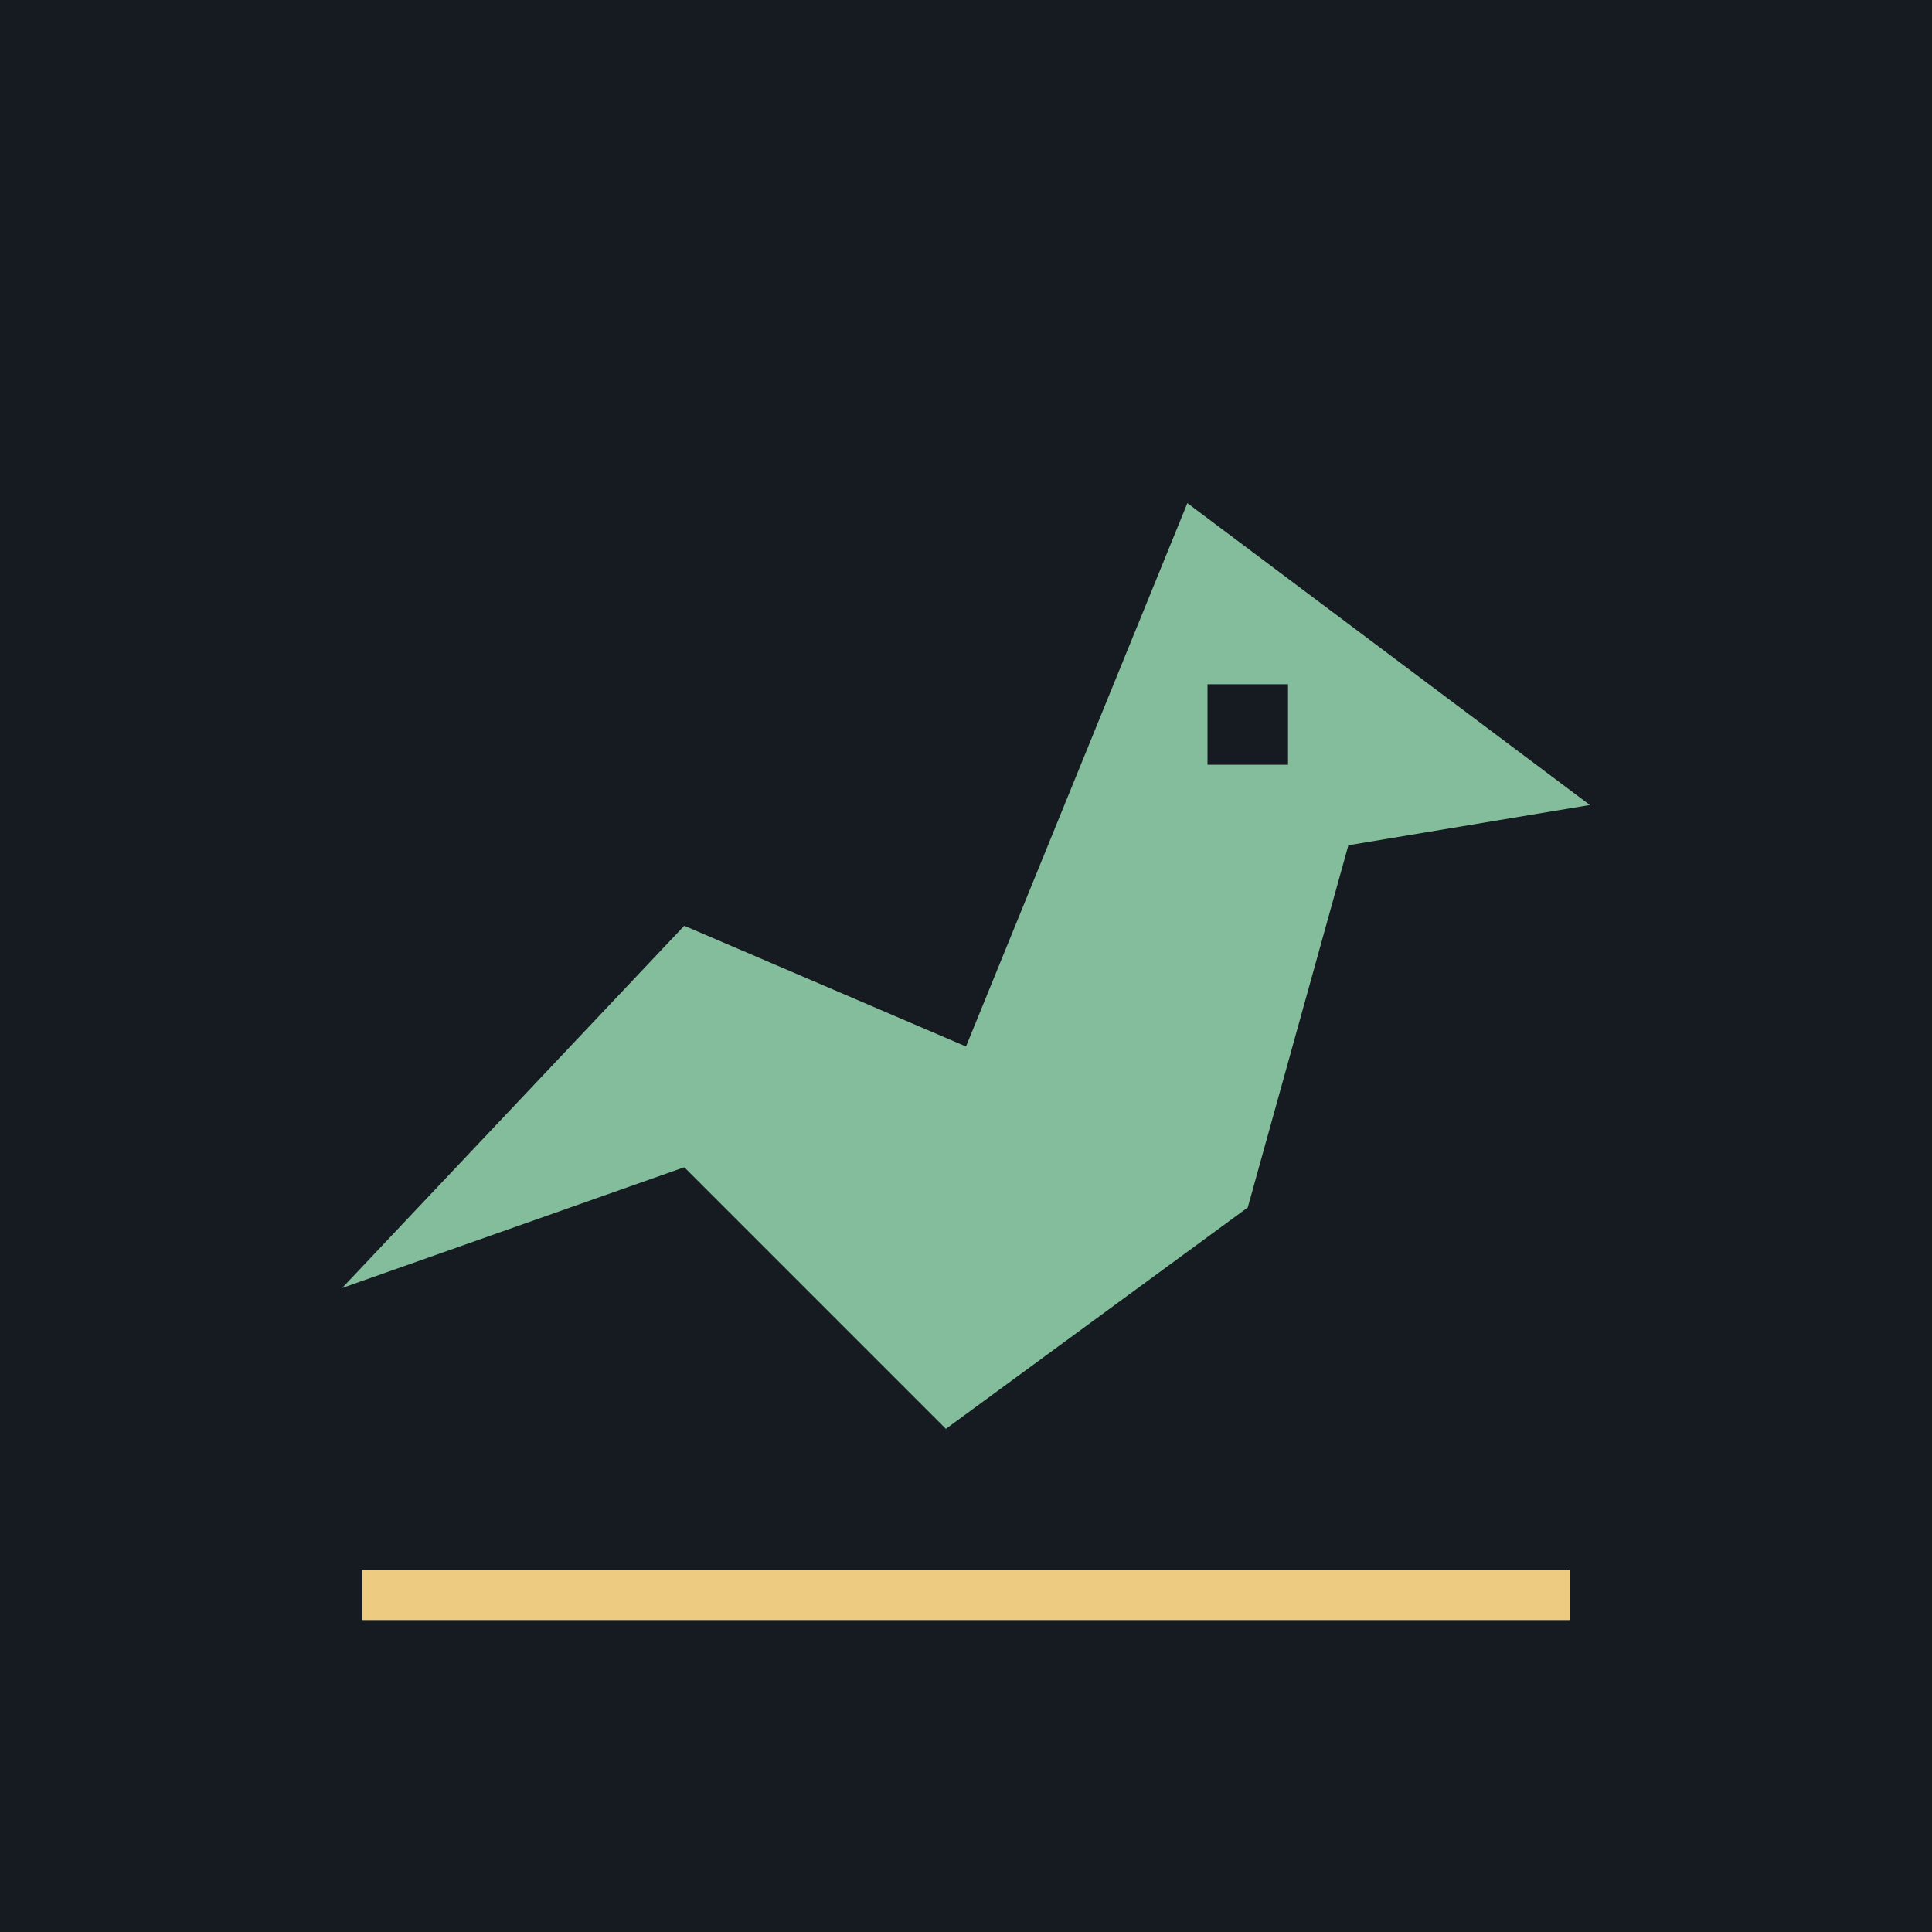
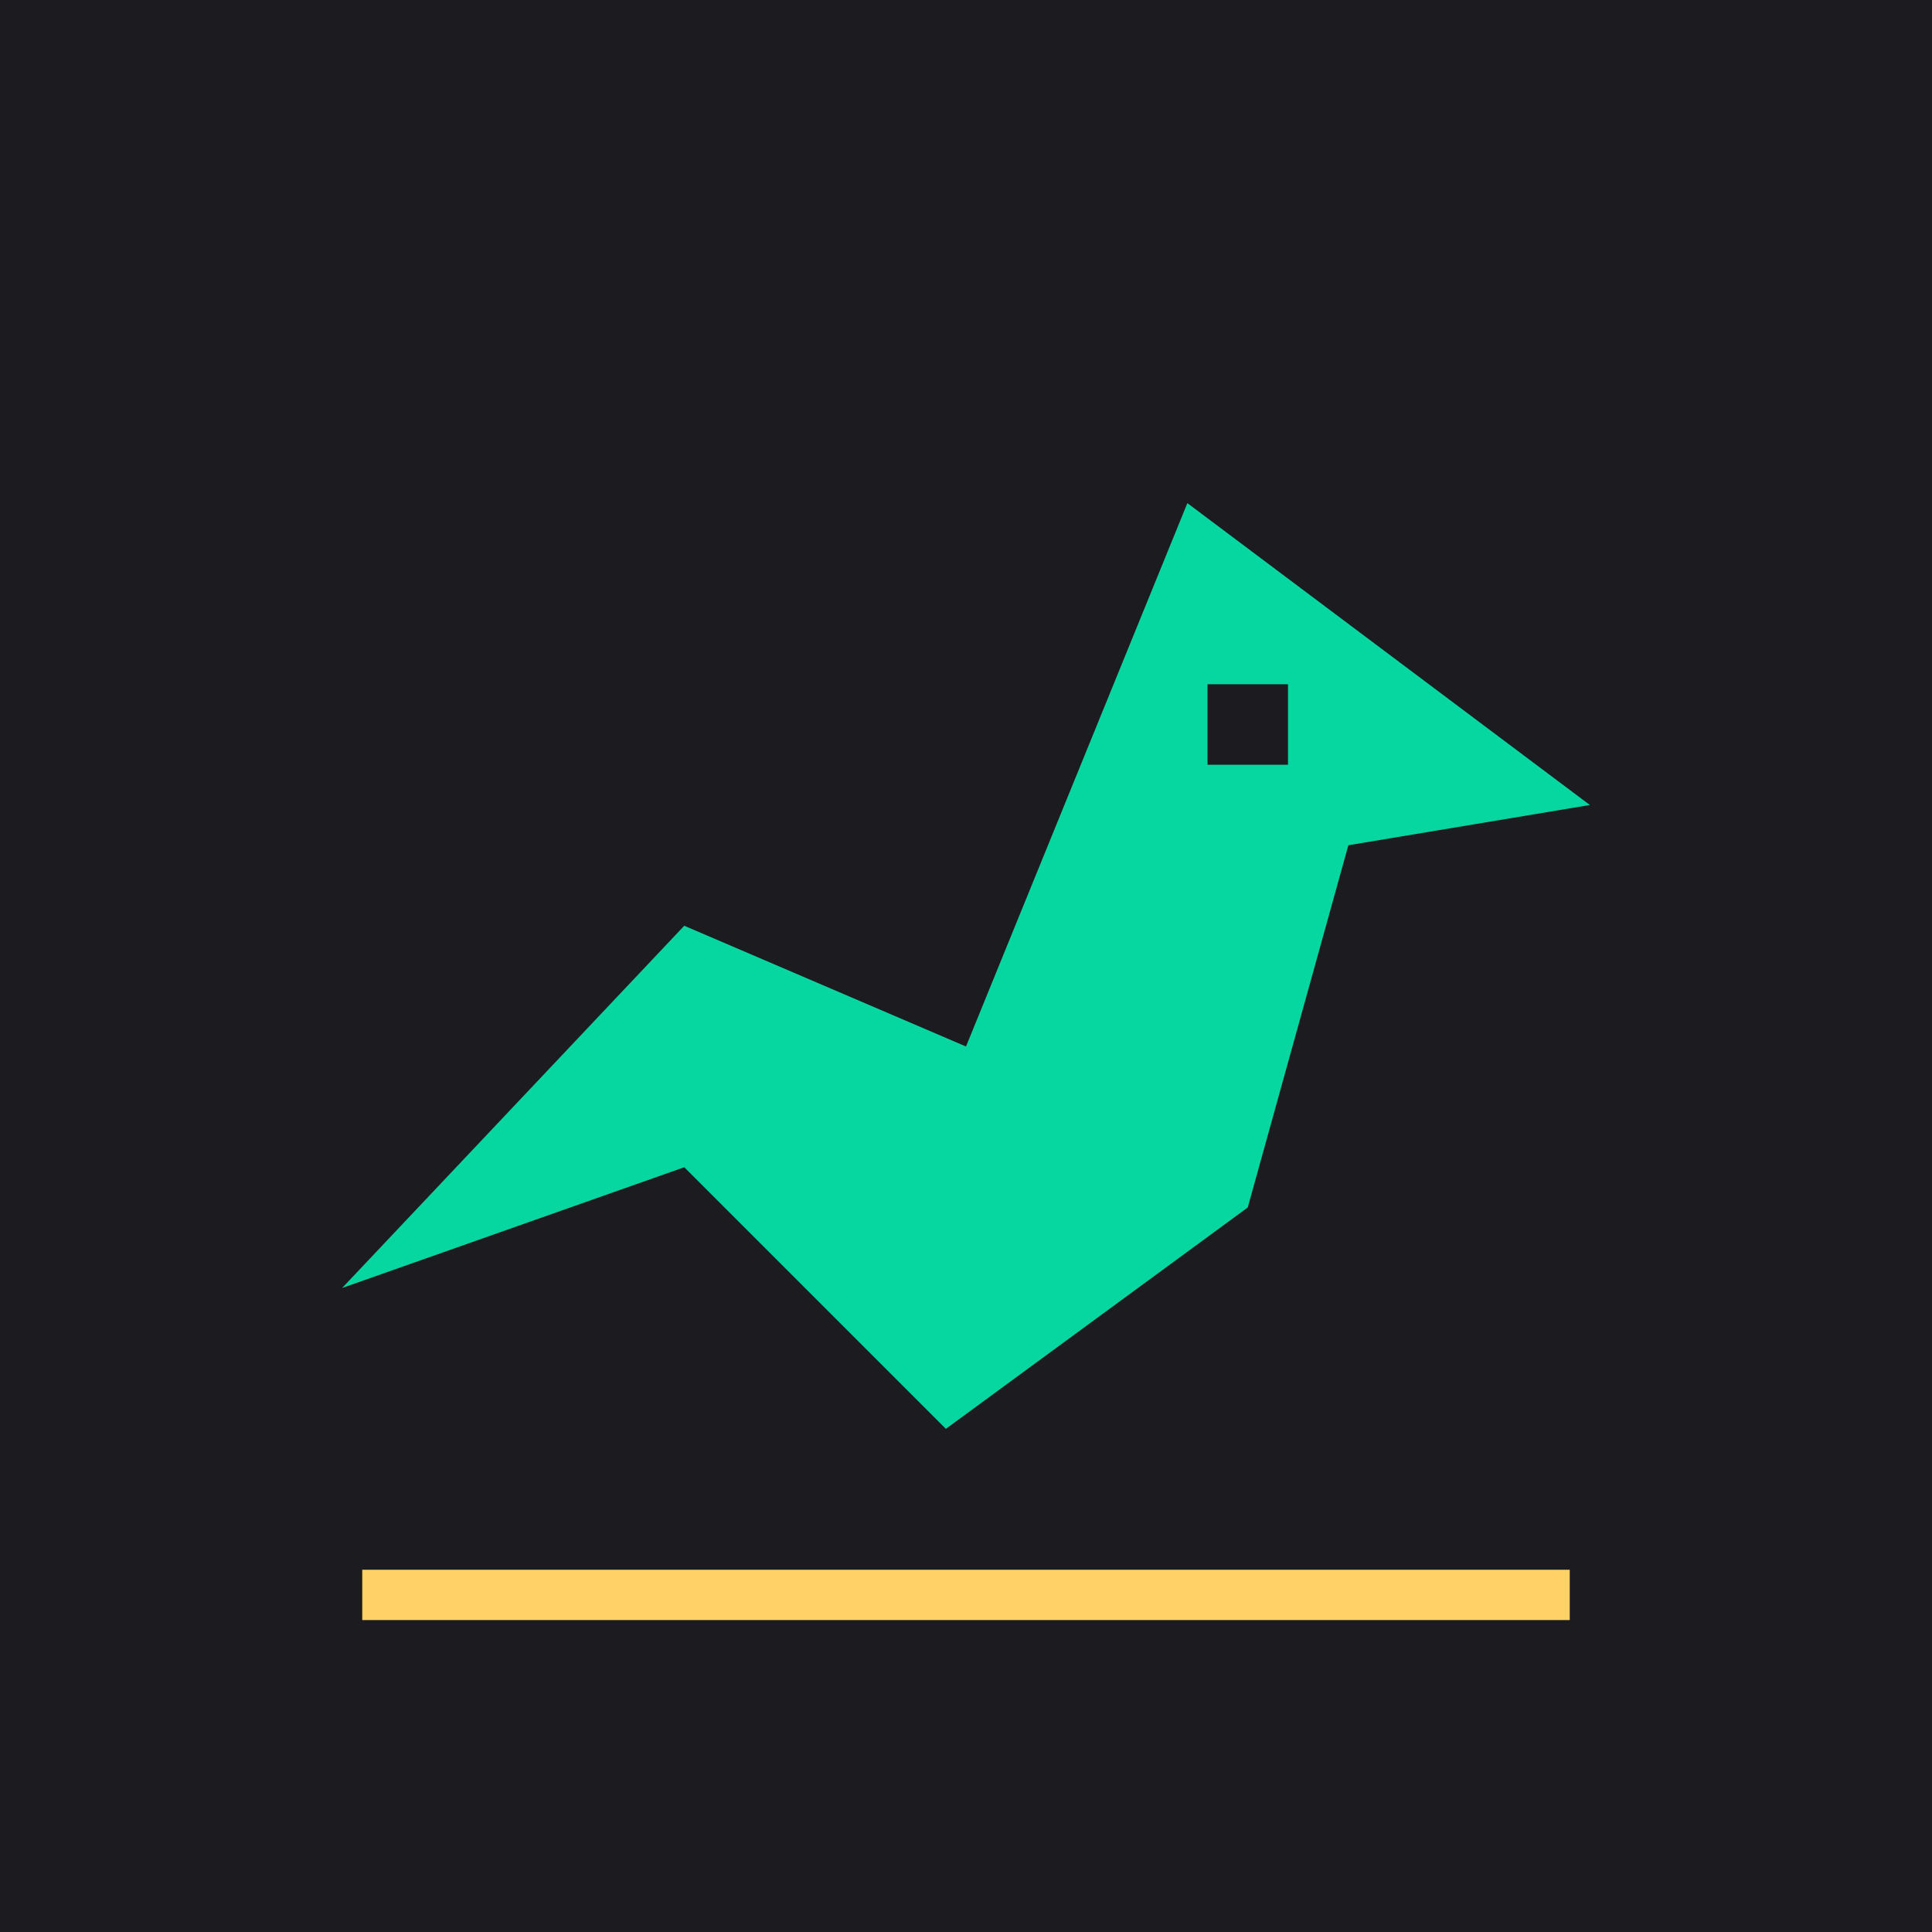
<svg xmlns="http://www.w3.org/2000/svg" width="192" height="192" viewBox="0 0 192 192">
-   <rect width="192" height="192" fill="#151b20" />
-   <path d="M34 128L68 92 96 104 118 50 158 80 134 84 124 120 94 142 68 116Z" fill="#84bd9b" />
-   <path d="M120 68h8v8h-8Z" fill="#151b20" />
-   <path d="M36 156h120v5H36Z" fill="#edcc82" />
+   <rect width="192" height="192" fill="#1C1C20" />
+   <path d="M34 128L68 92 96 104 118 50 158 80 134 84 124 120 94 142 68 116Z" fill="#06D6A0" />
+   <path d="M120 68h8v8h-8Z" fill="#1C1C20" />
+   <path d="M36 156h120v5H36Z" fill="#FFD166" />
</svg>
